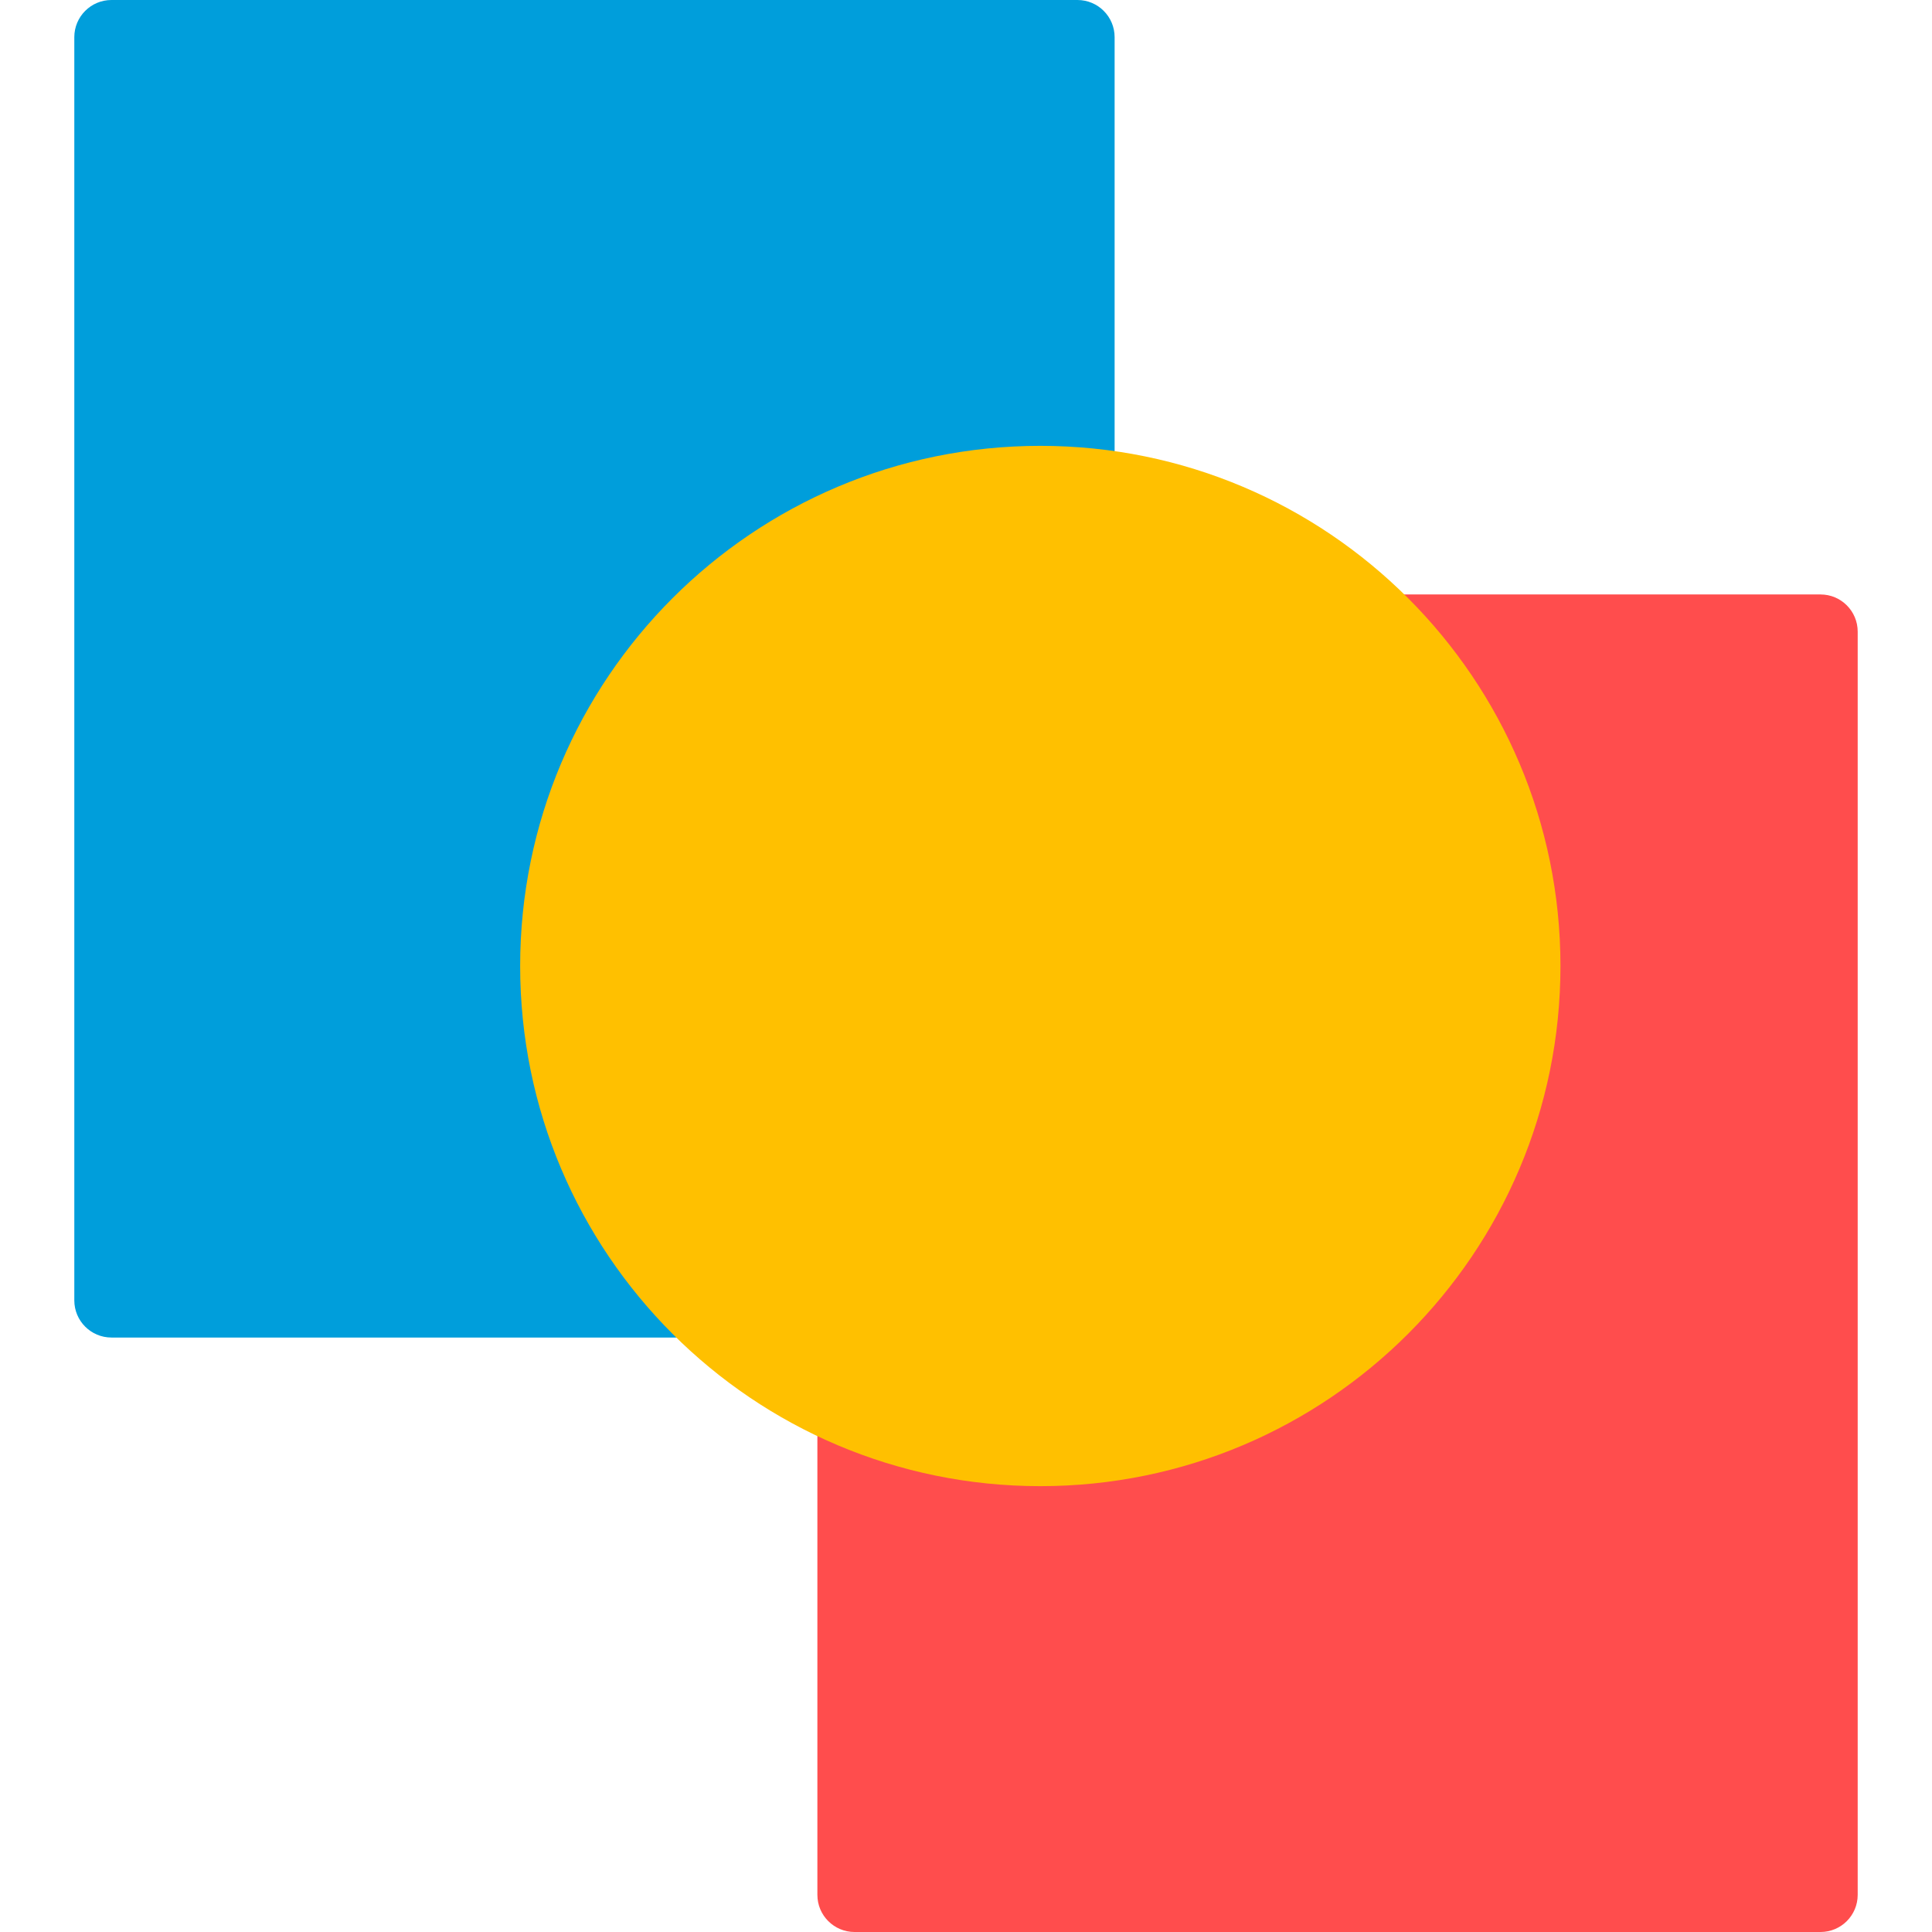
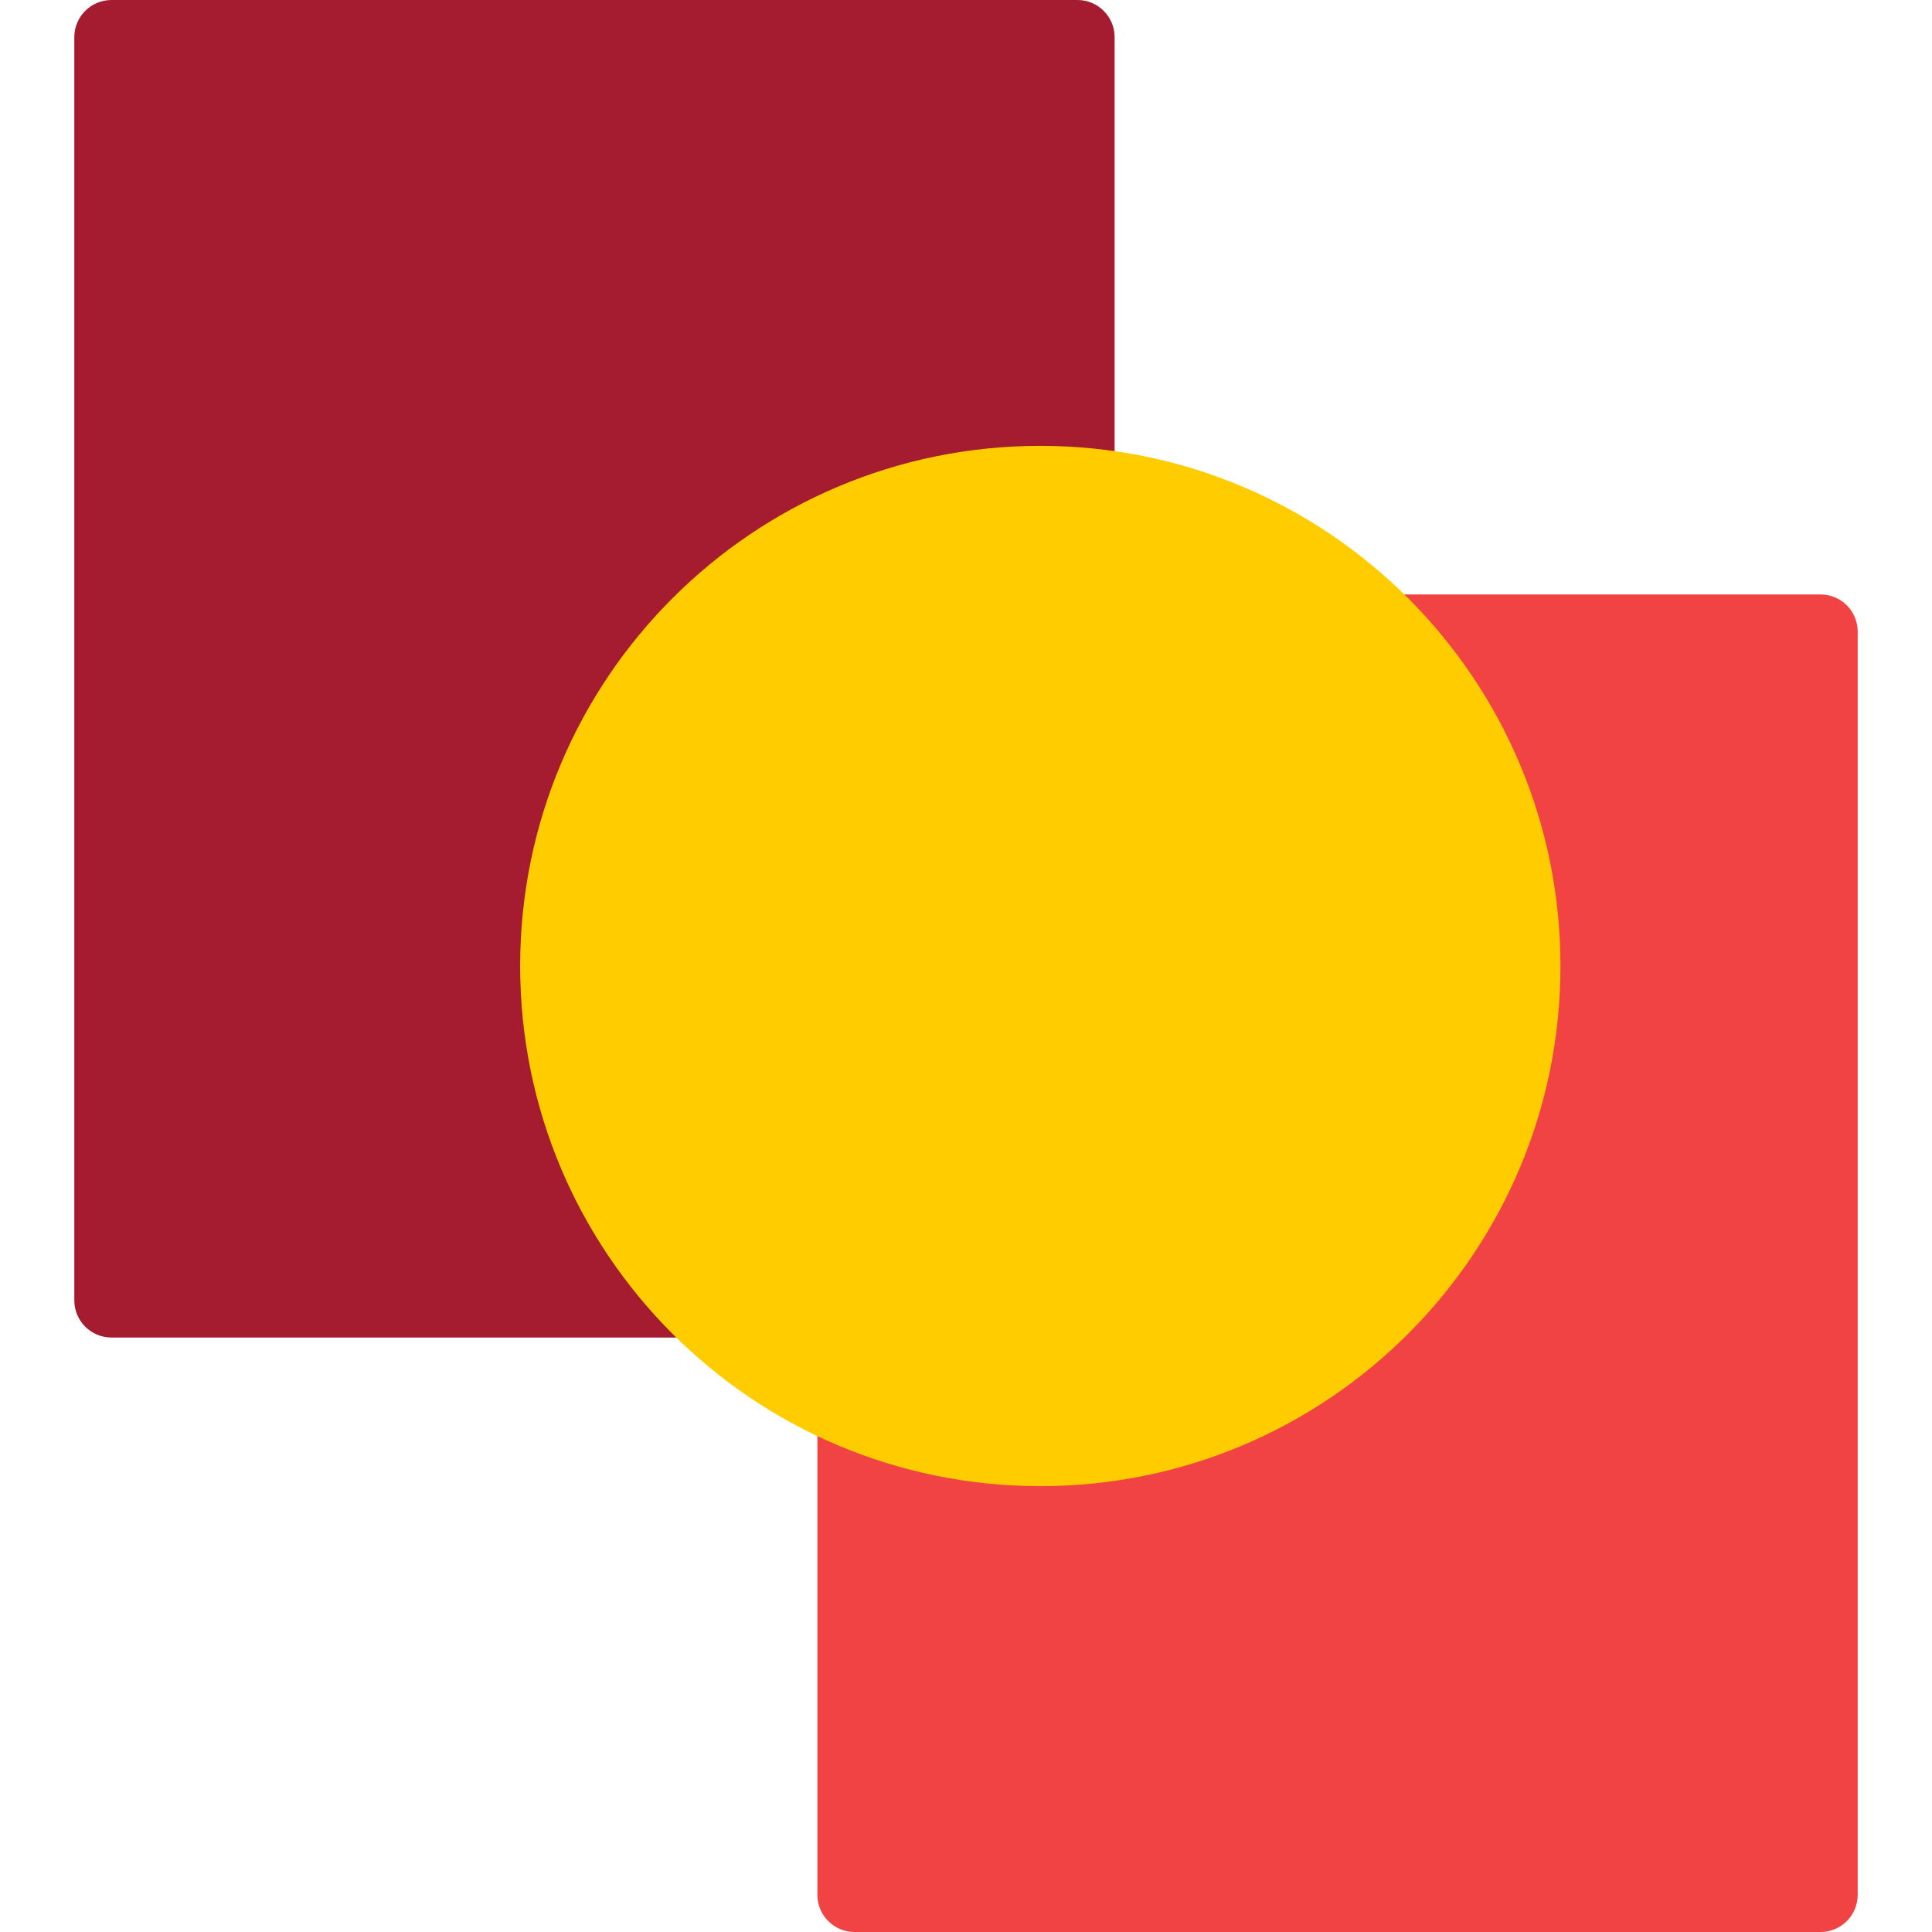
<svg xmlns="http://www.w3.org/2000/svg" width="52" height="52" viewBox="0 0 52 52" fill="none">
-   <rect x="2" y="0" width="28" height="36" rx="1" fill="#009EDB" />
-   <rect x="22" y="16" width="28" height="36" rx="1" fill="#FF4D4D" />
-   <circle cx="28" cy="26" r="14" fill="#FFC000" />
+   <rect x="2" y="0" width="28" height="36" rx="1" fill="#A51C30" />
+   <rect x="22" y="16" width="28" height="36" rx="1" fill="#F14343" />
+   <circle cx="28" cy="26" r="14" fill="#FFCC00" />
</svg>
